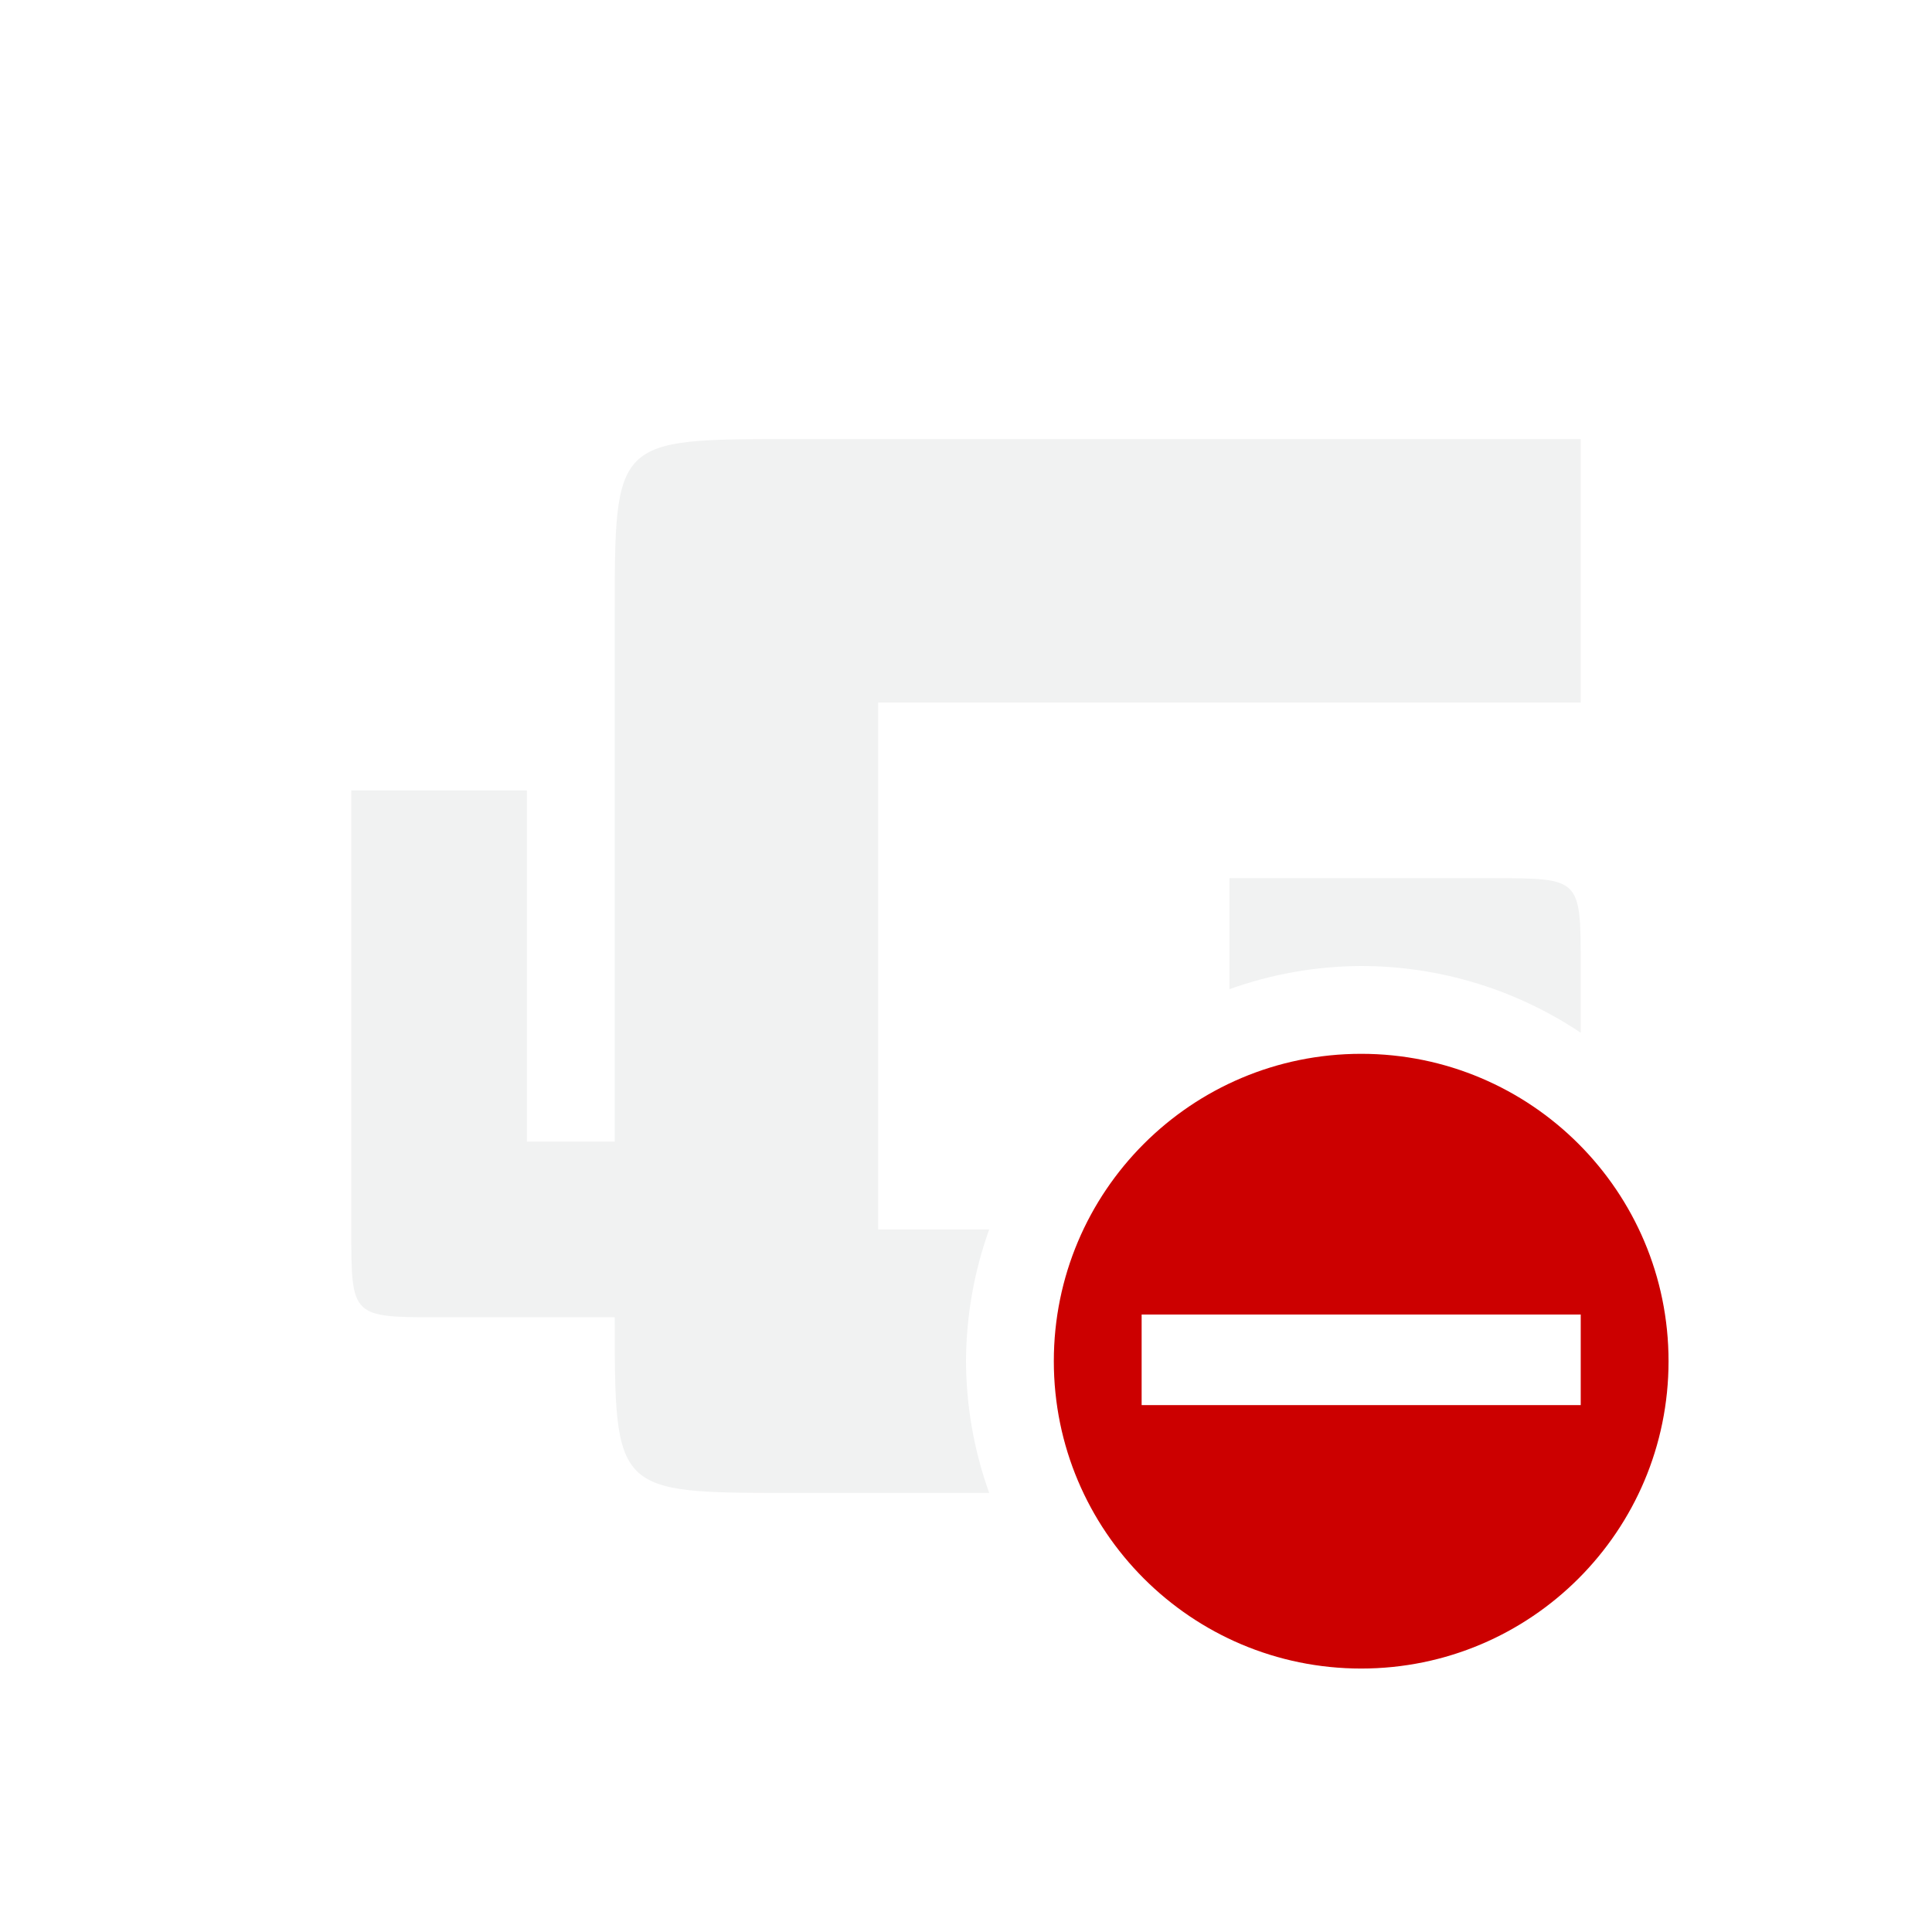
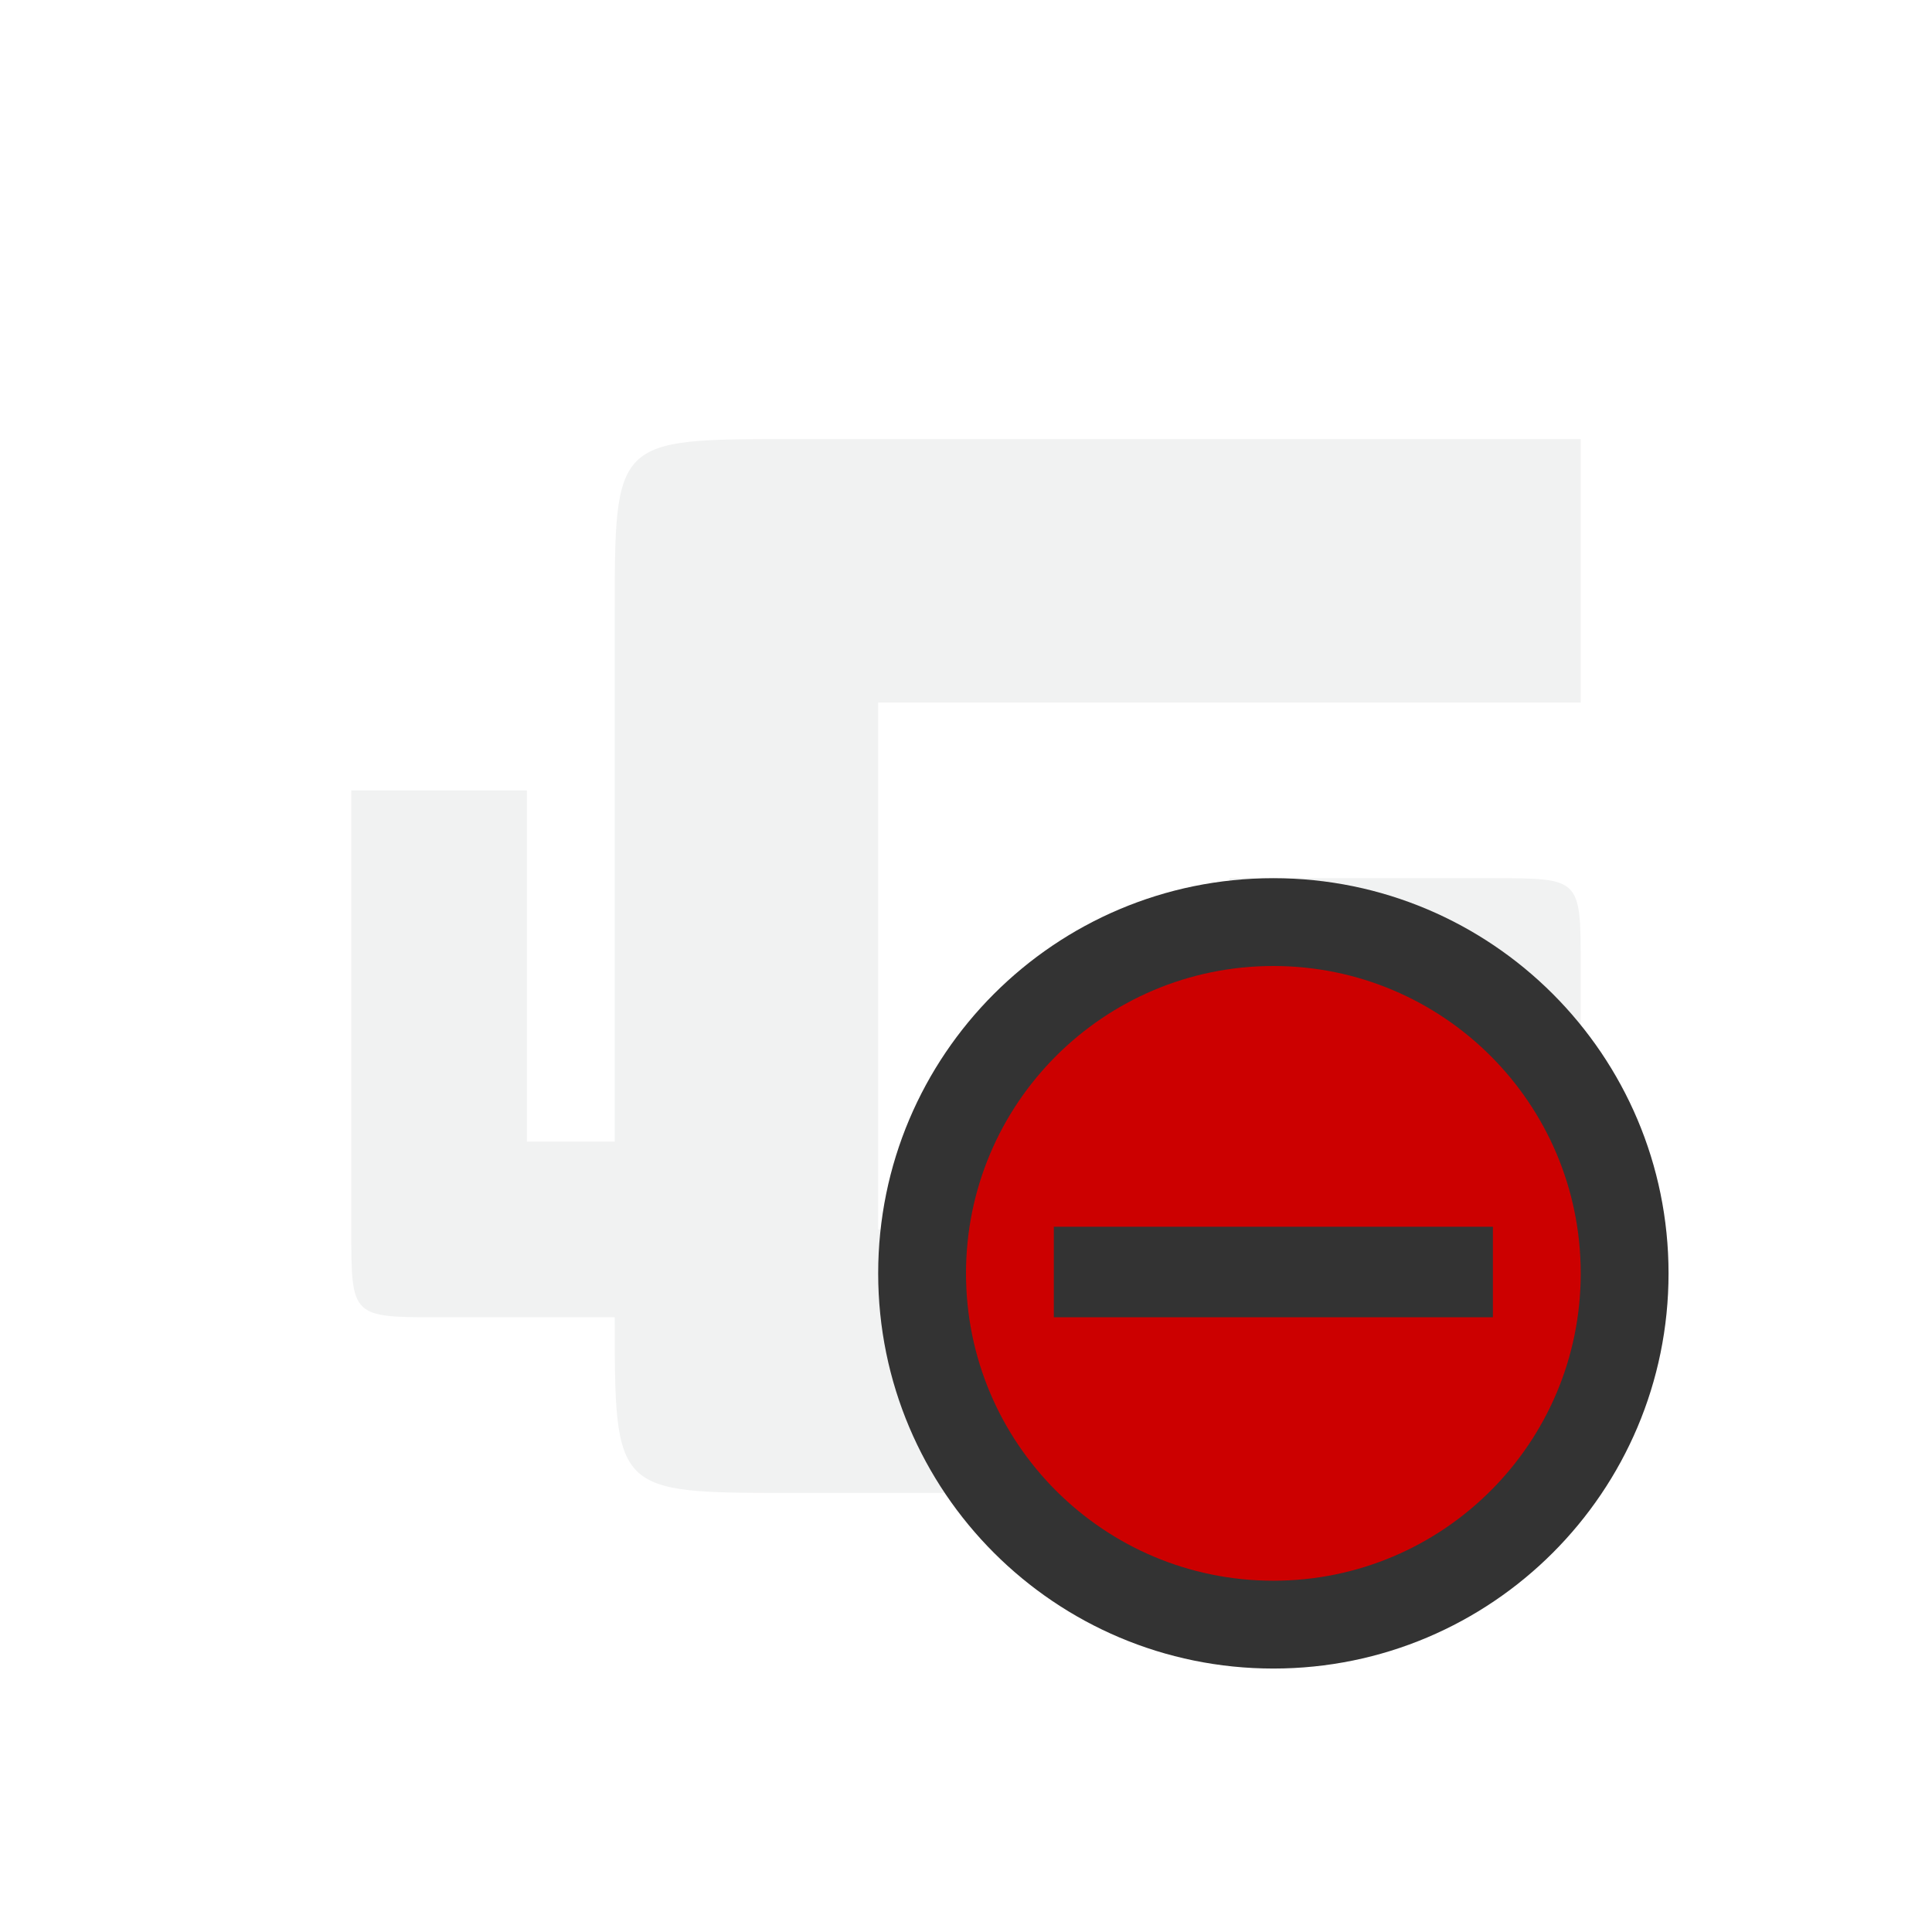
<svg xmlns="http://www.w3.org/2000/svg" version="1" viewBox="-3 -3 22 22">
-   <path fill="#f1f2f2" d="M6 2C4 2 4 2 4 4v6H3V6H1v5c0 1 0 1 1 1h2c0 2 0 2 2 2h2.264A4.5 4.5 0 0 1 8 12.5a4.5 4.5 0 0 1 .264-1.5H7V5h8V2H6zm5 5v1.264A4.5 4.5 0 0 1 12.5 8a4.5 4.5 0 0 1 2.5.76V8c0-1 0-1-1-1h-3z" />
-   <path d="M12.5 9a3.5 3.5 0 1 0 0 7 3.5 3.5 0 0 0 0-7zM10 11.969h5V13h-5z" class="error" overflow="visible" fill="#c00" color="#f1f2f2" />
+   <path d="m6 2c-2 0-2 0-2 2v6h-1v-4h-2v5c0 1 0 1 1 1h2c0 2 0 2 2 2h2.264a4.5 4.5 0 0 1 -0.264 -1.5 4.5 4.5 0 0 1 0.264 -1.5h-1.264v-6h8v-3h-9zm5 5v1.264a4.5 4.5 0 0 1 1.5 -0.264 4.5 4.5 0 0 1 2.5 0.76v-0.76c0-1 0-1-1-1h-3z" fill="#f1f2f2" />
+   <circle cx="11.5" cy="11.5" r="4.5" fill="#333" />
+   <path style="color:#f1f2f2" d="m11.5 8a3.5 3.5 0 1 0 0 7 3.5 3.5 0 0 0 0 -7zm-2.5 2.969h5v1.031h-5z" class="error" overflow="visible" fill="#c00" />
</svg>
